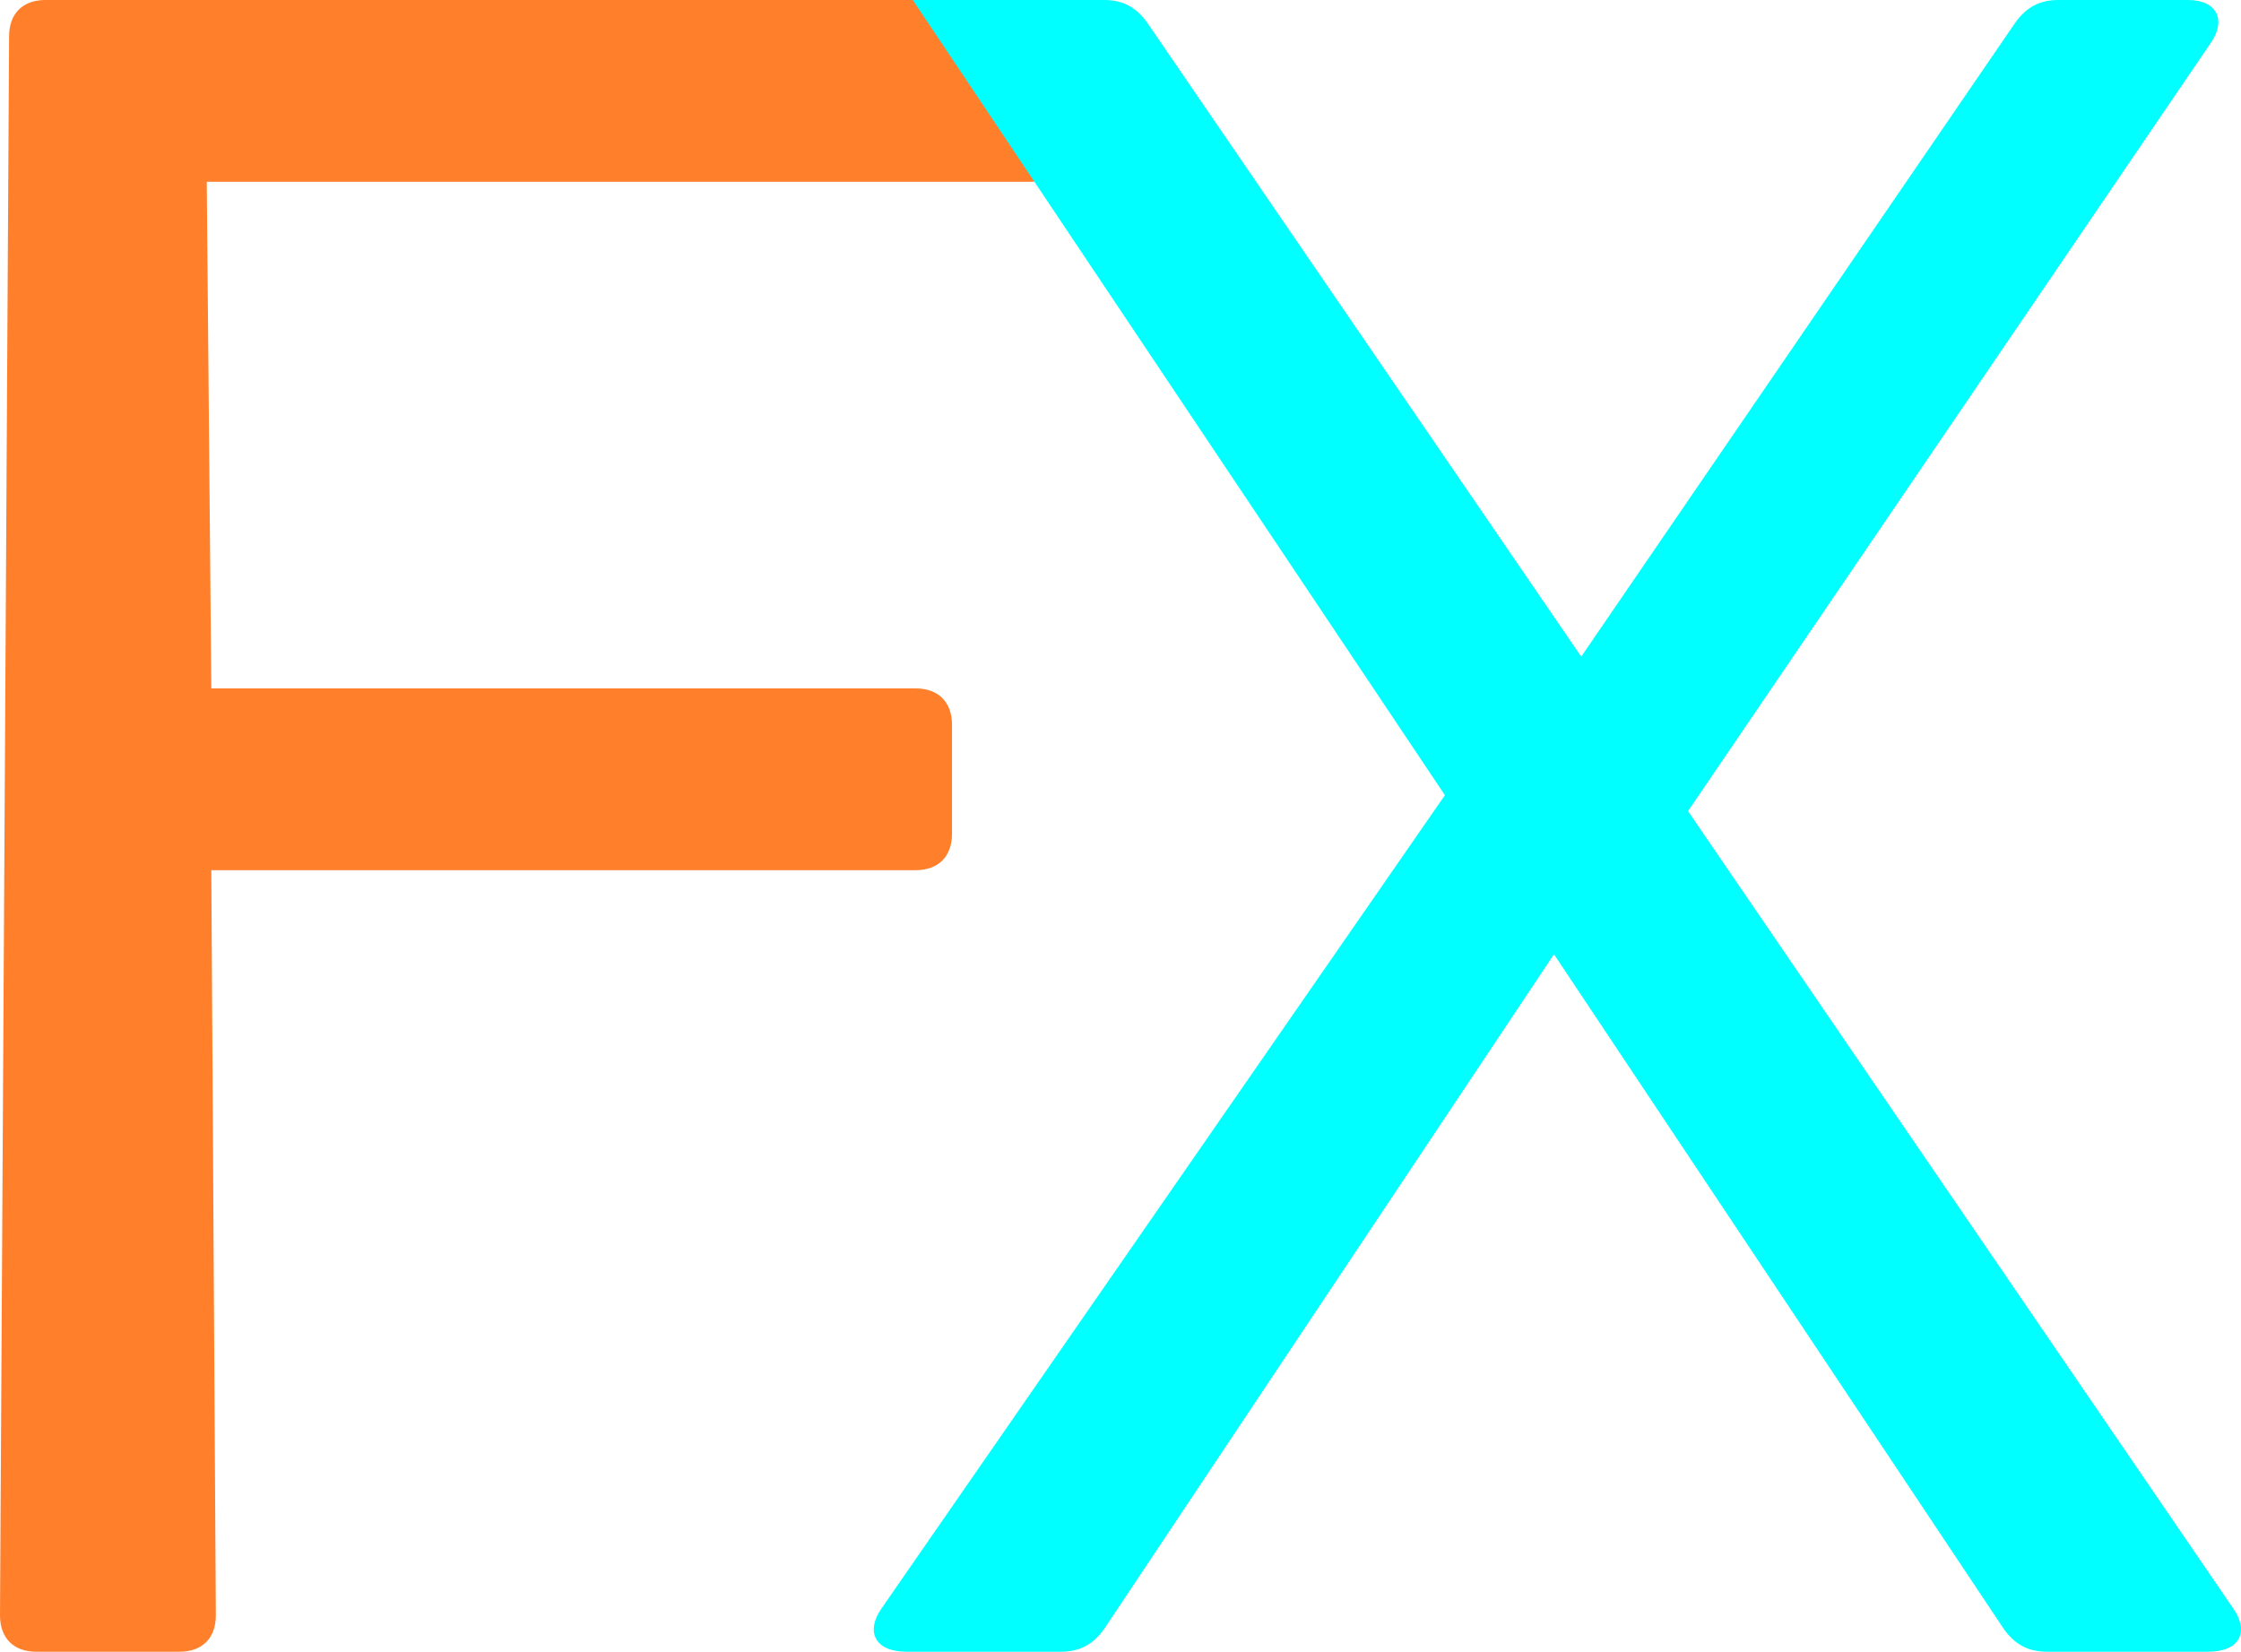
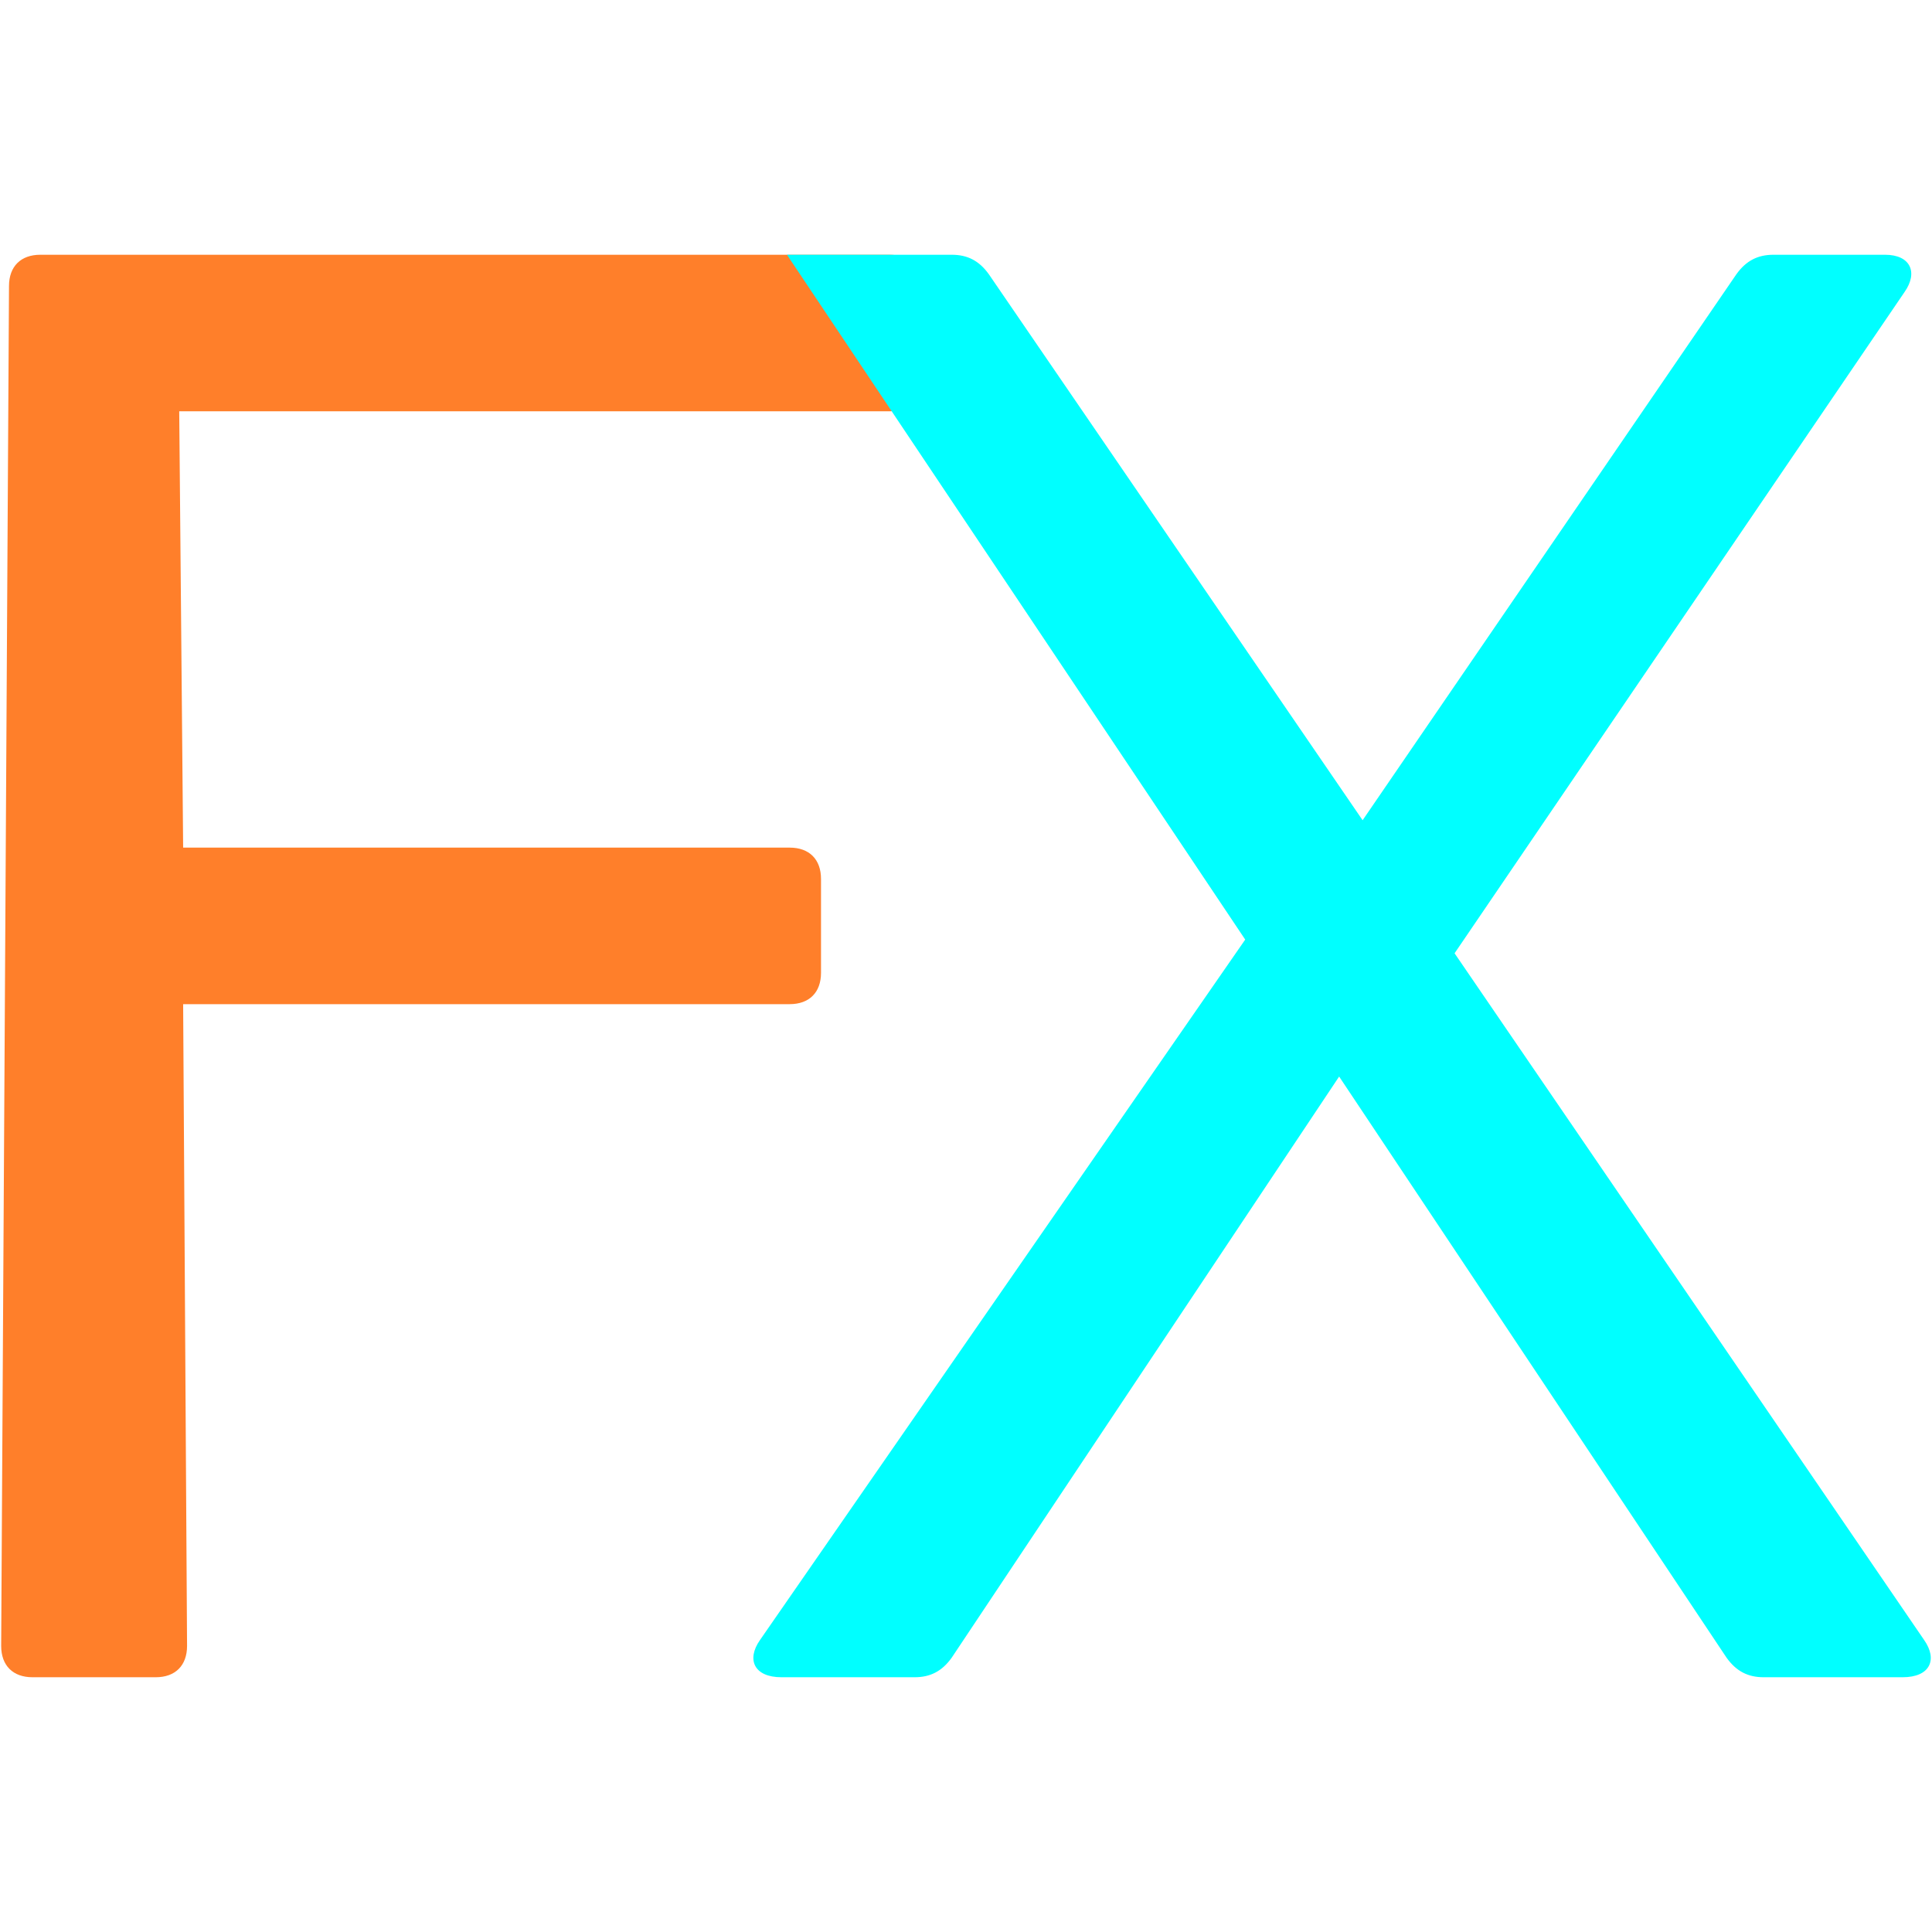
- <svg xmlns="http://www.w3.org/2000/svg" viewBox="0 0 493.16 363.5">
-   <path fill="#ff7f2a" d="M46.5 151.5h155c5 0 8 3 8 8v24c0 5-3 8-8 8h-155l1 164c0 5-3 8-8 8H8c-5 0-8-3-8-8L2 8c0-5 3-8 8-8h217c5 0 8 3 8 8v24c0 5-3 8-8 8H45.5l1 111.5Z" />
-   <path fill="#0ff" d="M200.87 0h42.1c4 0 7 1.5 9.5 5l95.5 139.5L443.47 5c2.5-3.5 5.5-5 9.5-5h28.5c6.5 0 8.5 4.5 5 9.5l-115 169 120 175.5c3.5 5 1.5 9.5-5.5 9.5h-35.5c-4 0-7-1.5-9.5-5l-99-148.5-99 148.5c-2.5 3.5-5.5 5-9.5 5h-34c-7 0-9-4.5-5.5-9.5l124-179" />
+ <svg xmlns="http://www.w3.org/2000/svg" version="1.1" id="Layer_1" x="0px" y="0px" viewBox="0 0 493.7 493.7" style="enable-background:new 0 0 493.7 493.7;" xml:space="preserve">
+   <style type="text/css">
+ 	.st0{fill:#FF7F2A;}
+ 	.st1{fill:#00FFFF;}
+ </style>
+   <g>
+     <path class="st0" d="M46.8,216.6h155c5,0,8,3,8,8v24c0,5-3,8-8,8h-155l1,164c0,5-3,8-8,8H8.3c-5,0-8-3-8-8l2-347.5c0-5,3-8,8-8h217   c5,0,8,3,8,8v24c0,5-3,8-8,8H45.8L46.8,216.6z" />
+     <path class="st1" d="M201.1,65.1h42.1c4,0,7,1.5,9.5,5l95.5,139.5l95.5-139.5c2.5-3.5,5.5-5,9.5-5h28.5c6.5,0,8.5,4.5,5,9.5   l-115,169l120,175.5c3.5,5,1.5,9.5-5.5,9.5h-35.5c-4,0-7-1.5-9.5-5l-99-148.5l-99,148.5c-2.5,3.5-5.5,5-9.5,5h-34   c-7,0-9-4.5-5.5-9.5l124-179" />
+   </g>
</svg>
